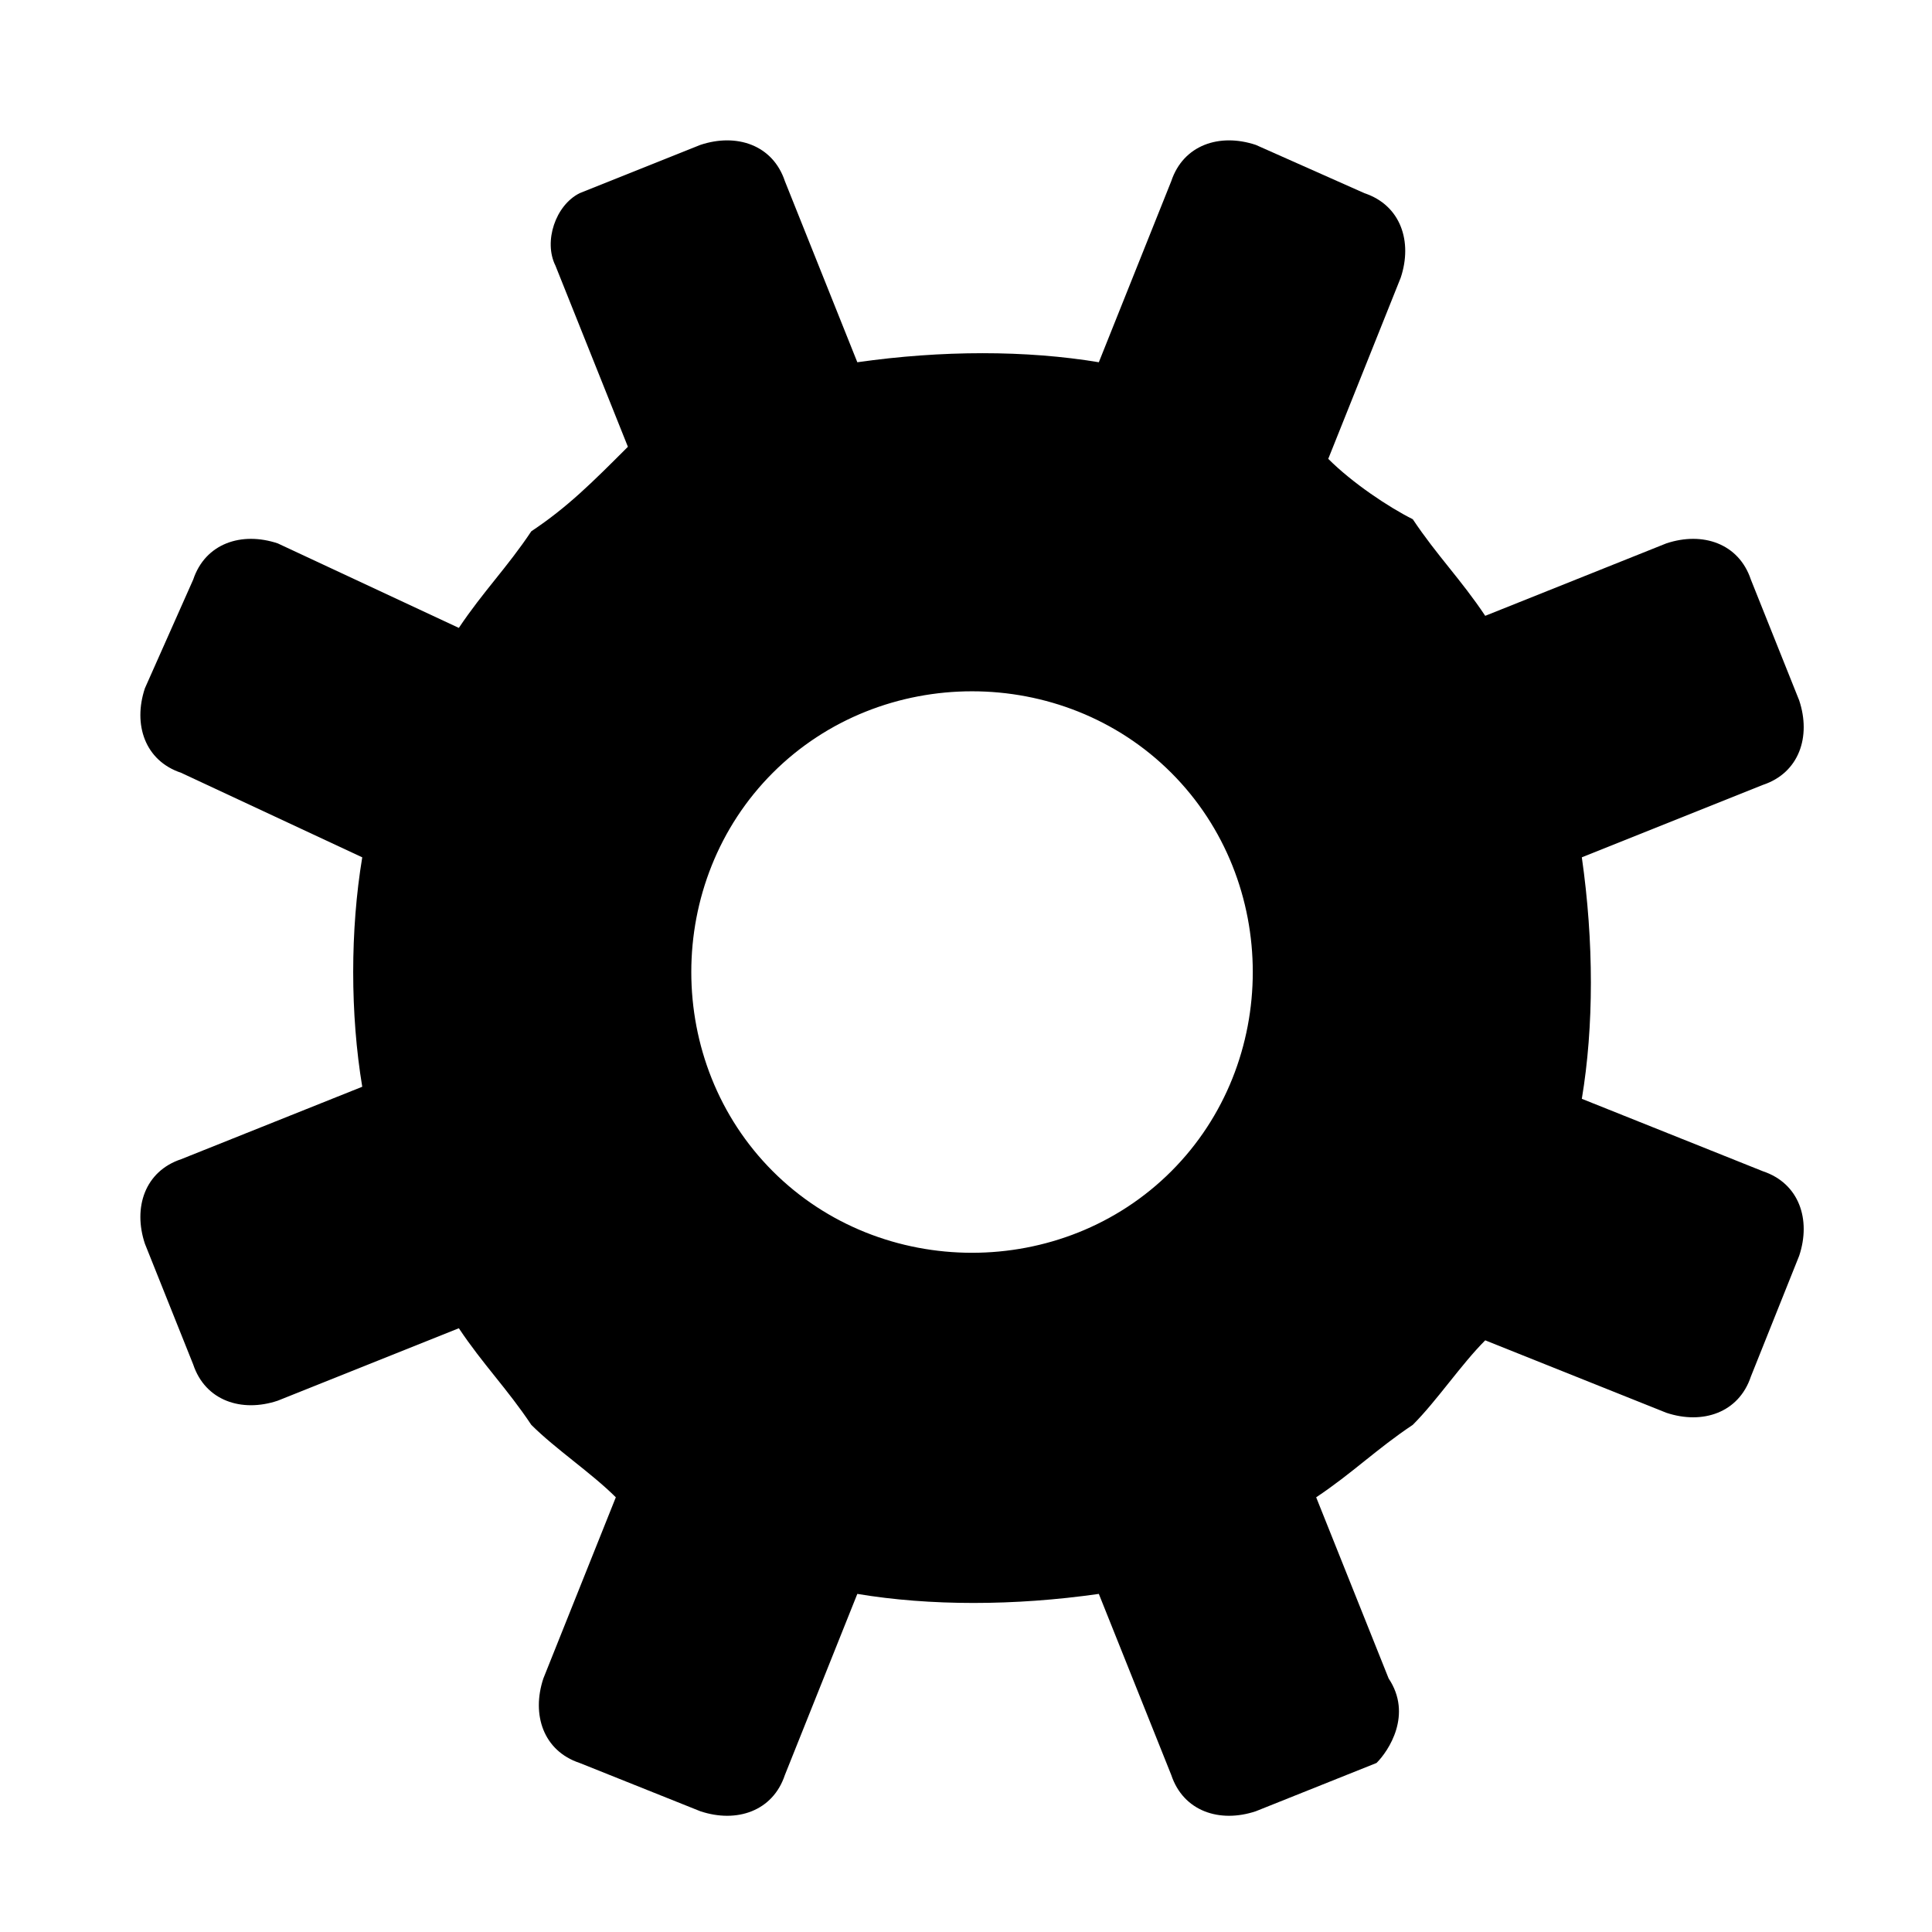
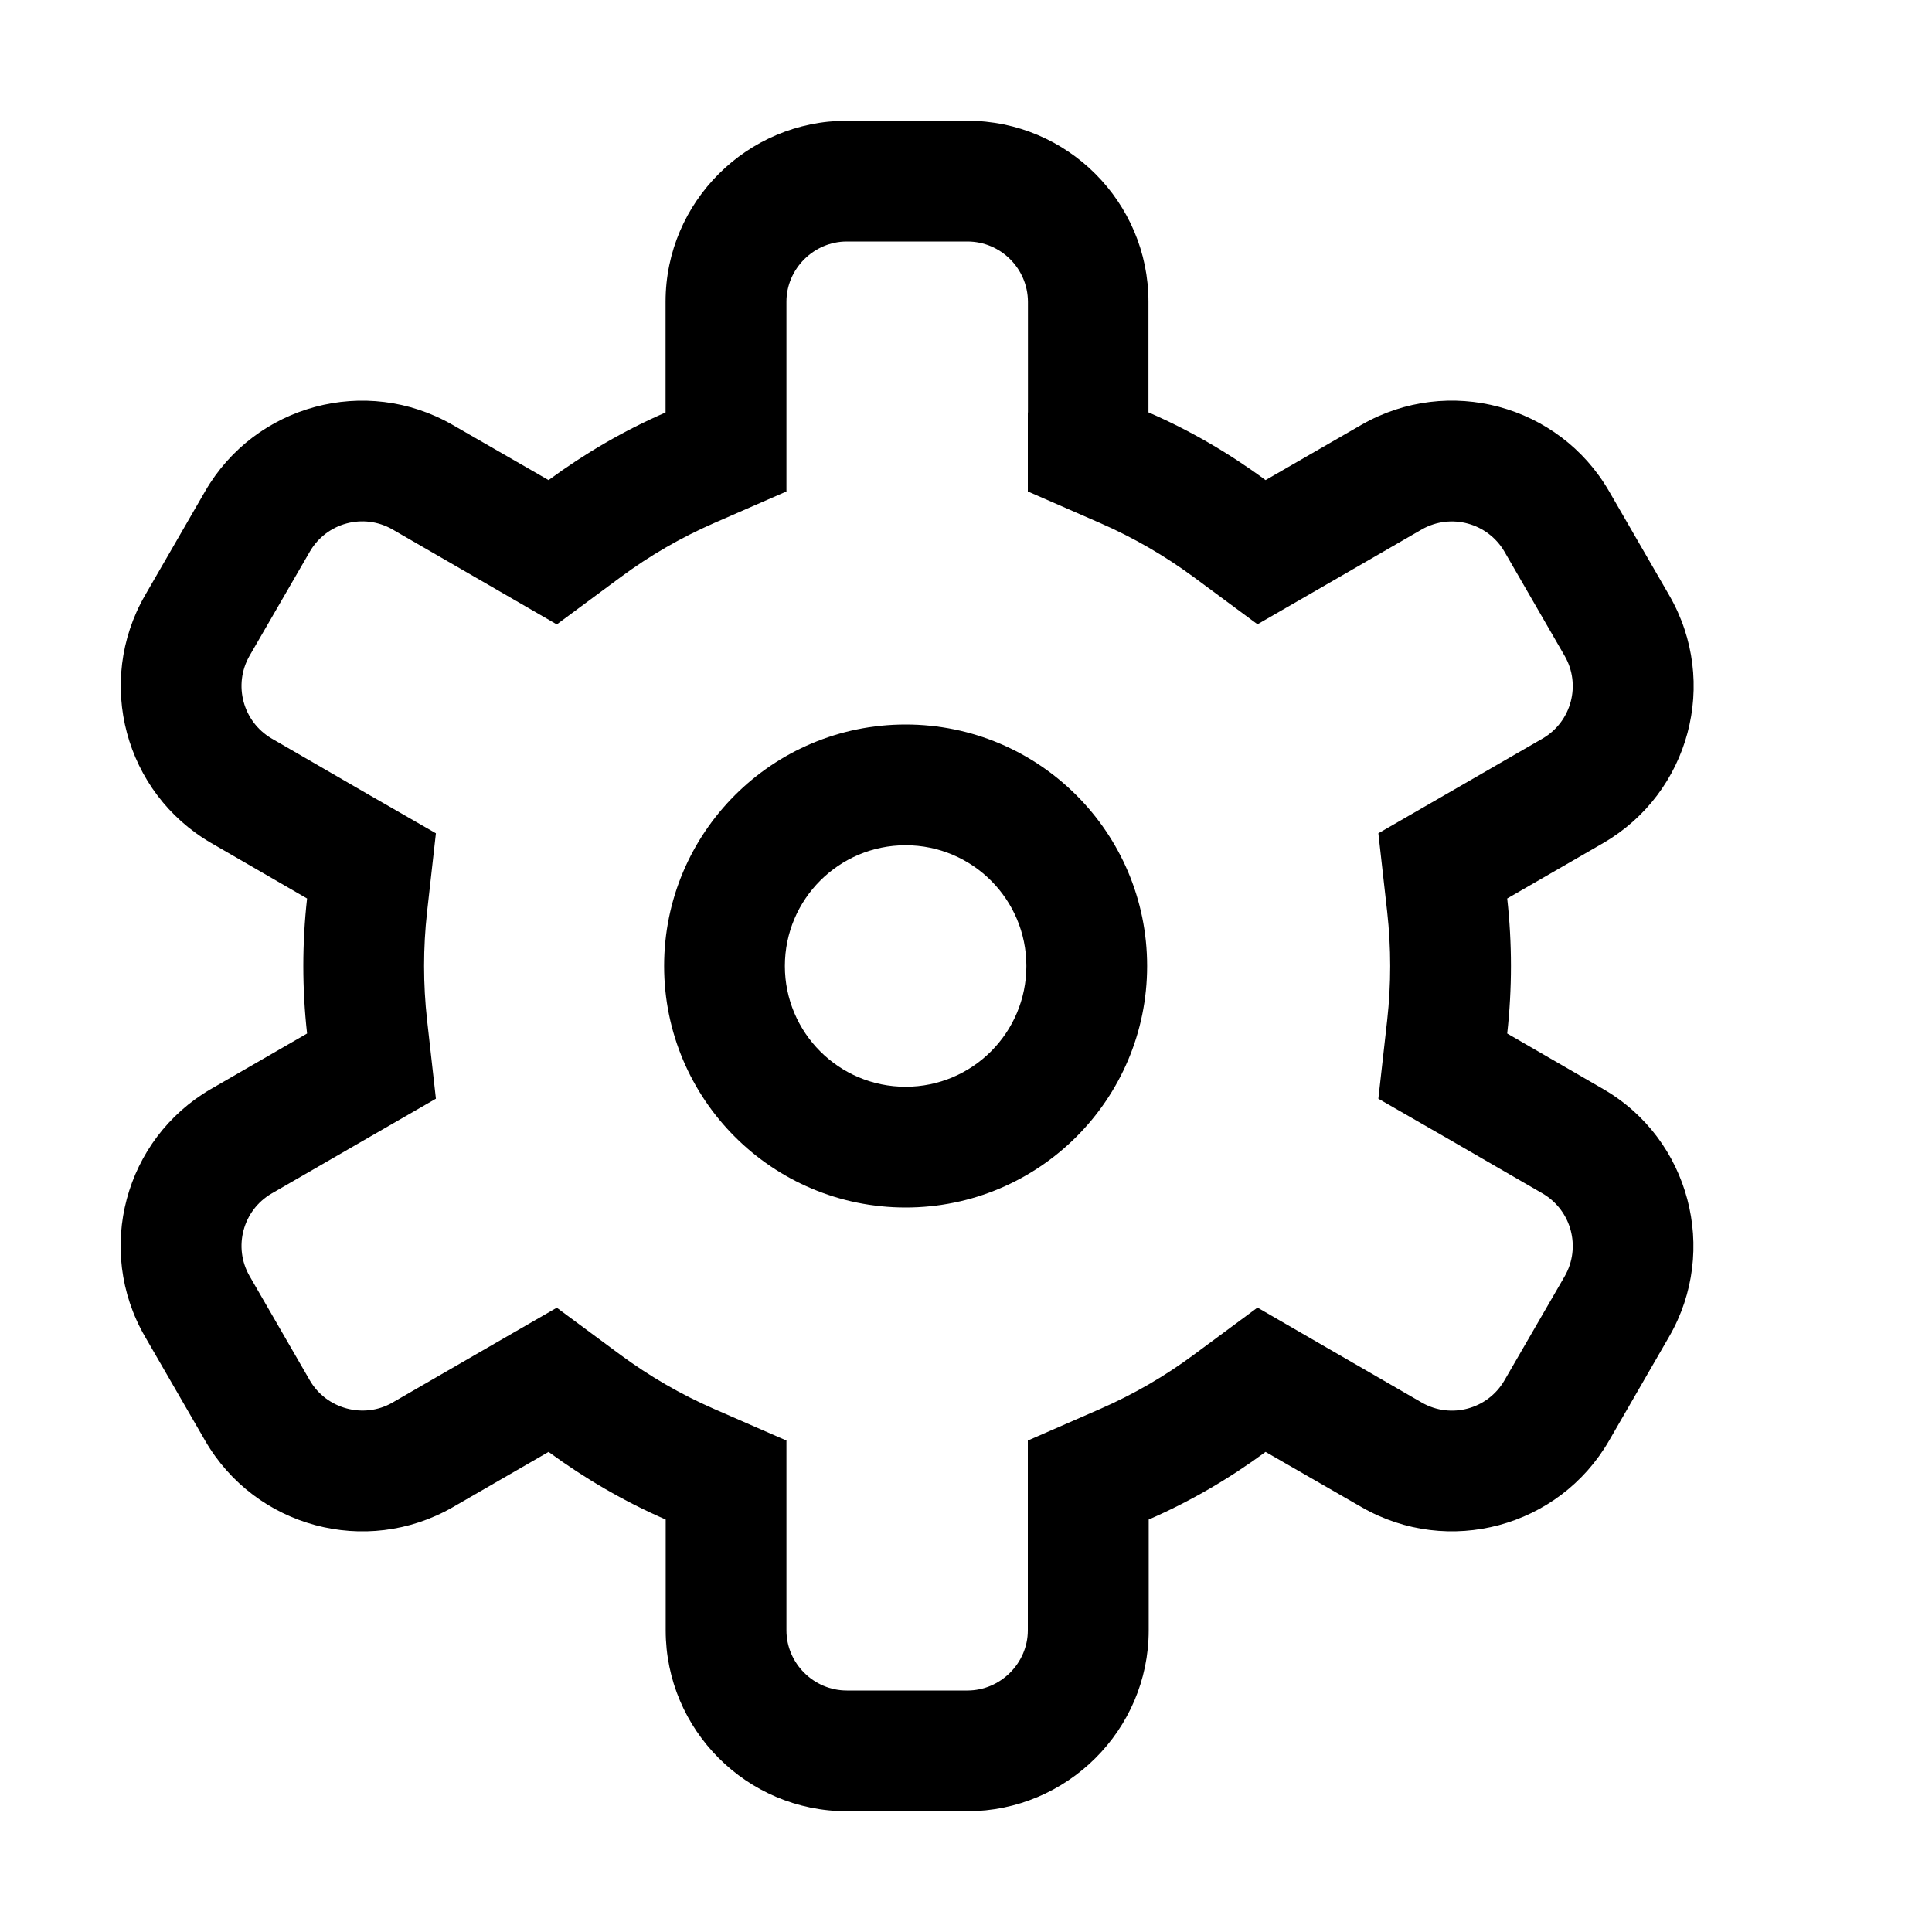
- <svg xmlns="http://www.w3.org/2000/svg" height="16" width="16" viewBox="0 0 16 16">
-   <path fill="#000000" d="m11.5,13.9l-.6-1.5c.3-.2 .5-.4 .8-.6 .2-.2 .4-.5 .6-.7l1.5,.6c.3,.1 .6,0 .7-.3l.4-1c.1-.3 0-.6-.3-.7l-1.5-.6c.1-.6 .1-1.3 0-2l1.5-.6c.3-.1 .4-.4 .3-.7l-.4-1c-.1-.3-.4-.4-.7-.3l-1.5,.6c-.2-.3-.4-.5-.6-.8-.2-.1-.5-.3-.7-.5l.6-1.5c.1-.3 0-.6-.3-.7l-.9-.4c-.3-.1-.6,0-.7,.3l-.6,1.5c-.6-.1-1.3-.1-2,0l-.6-1.5c-.1-.3-.4-.4-.7-.3l-1,.4c-.2,.1-.3,.4-.2,.6l.6,1.5c-.3,.3-.5,.5-.8,.7-.2,.3-.4,.5-.6,.8l-1.5-.7c-.3-.1-.6,0-.7,.3l-.4,.9c-.1,.3 0,.6 .3,.7l1.5,.7c-.1,.6-.1,1.3 0,1.9l-1.5,.6c-.3,.1-.4,.4-.3,.7l.4,1c.1,.3 .4,.4 .7,.3l1.5-.6c.2,.3 .4,.5 .6,.8 .2,.2 .5,.4 .7,.6l-.6,1.5c-.1,.3 0,.6 .3,.7l1,.4c.3,.1 .6,0 .7-.3l.6-1.5c.6,.1 1.3,.1 2,0l.6,1.5c.1,.3 .4,.4 .7,.3l1-.4c.1-.1 .3-.4 .1-.7zm-5.1-4.2c-.9-.9-.9-2.4 0-3.3 .9-.9 2.4-.9 3.3,0 .9,.9 .9,2.4 0,3.3-.9,.9-2.4,.9-3.3,0z" />
+ <svg xmlns="http://www.w3.org/2000/svg" width="16" height="16" viewBox="0 0 16 16" fill="#000000">
+   <path d="M8.513 3.416v-.918A.502.502 0 0 0 8.012 2h-.999c-.273 0-.5.226-.5.498V4.07l-.6.262c-.274.12-.534.27-.775.449l-.527.39-.567-.328-.796-.46a.502.502 0 0 0-.682.185l-.5.864a.504.504 0 0 0 .182.683l.795.46.567.326-.073.65a4.055 4.055 0 0 0 0 .898l.073.65-.567.327-.795.459a.502.502 0 0 0-.181.683l.499.864c.137.237.446.32.682.185l.796-.46.567-.327.527.39c.24.177.5.328.775.448l.6.262v1.572c0 .272.225.498.5.498h.999c.273 0 .5-.226.5-.498V11.93l.6-.262c.274-.12.534-.27.775-.449l.527-.39.567.328.796.46a.502.502 0 0 0 .682-.185l.5-.864a.504.504 0 0 0-.182-.683l-.795-.46-.567-.326.073-.65a4.055 4.055 0 0 0 0-.898l-.073-.65.567-.327.795-.459a.502.502 0 0 0 .181-.683l-.499-.864a.504.504 0 0 0-.682-.185l-.796.46-.567.327-.527-.39c-.24-.177-.5-.328-.775-.448l-.6-.262v-.654zm1 0c.345.15.67.34.968.56l.796-.459a1.504 1.504 0 0 1 2.048.55l.5.865a1.502 1.502 0 0 1-.548 2.05l-.795.459a5.055 5.055 0 0 1 0 1.118l.795.46c.717.414.958 1.337.547 2.049l-.499.864a1.502 1.502 0 0 1-2.048.55l-.796-.458c-.299.22-.623.41-.968.56v.918c0 .827-.679 1.498-1.501 1.498h-.999c-.829 0-1.5-.675-1.5-1.498v-.918c-.345-.15-.67-.34-.97-.56l-.795.459a1.504 1.504 0 0 1-2.048-.55l-.5-.865a1.502 1.502 0 0 1 .548-2.05l.795-.459a5.055 5.055 0 0 1 0-1.118l-.795-.46A1.504 1.504 0 0 1 1.2 4.932l.499-.864a1.502 1.502 0 0 1 2.048-.55l.796.458c.299-.22.624-.41.969-.56v-.918c0-.827.678-1.498 1.5-1.498h.999c.829 0 1.5.675 1.5 1.498v.918z" />
+   <path d="M7.5 9a1 1 0 1 0 0-2 1 1 0 0 0 0 2zm0 1a2 2 0 1 1 0-4 2 2 0 0 1 0 4z" />
</svg>
